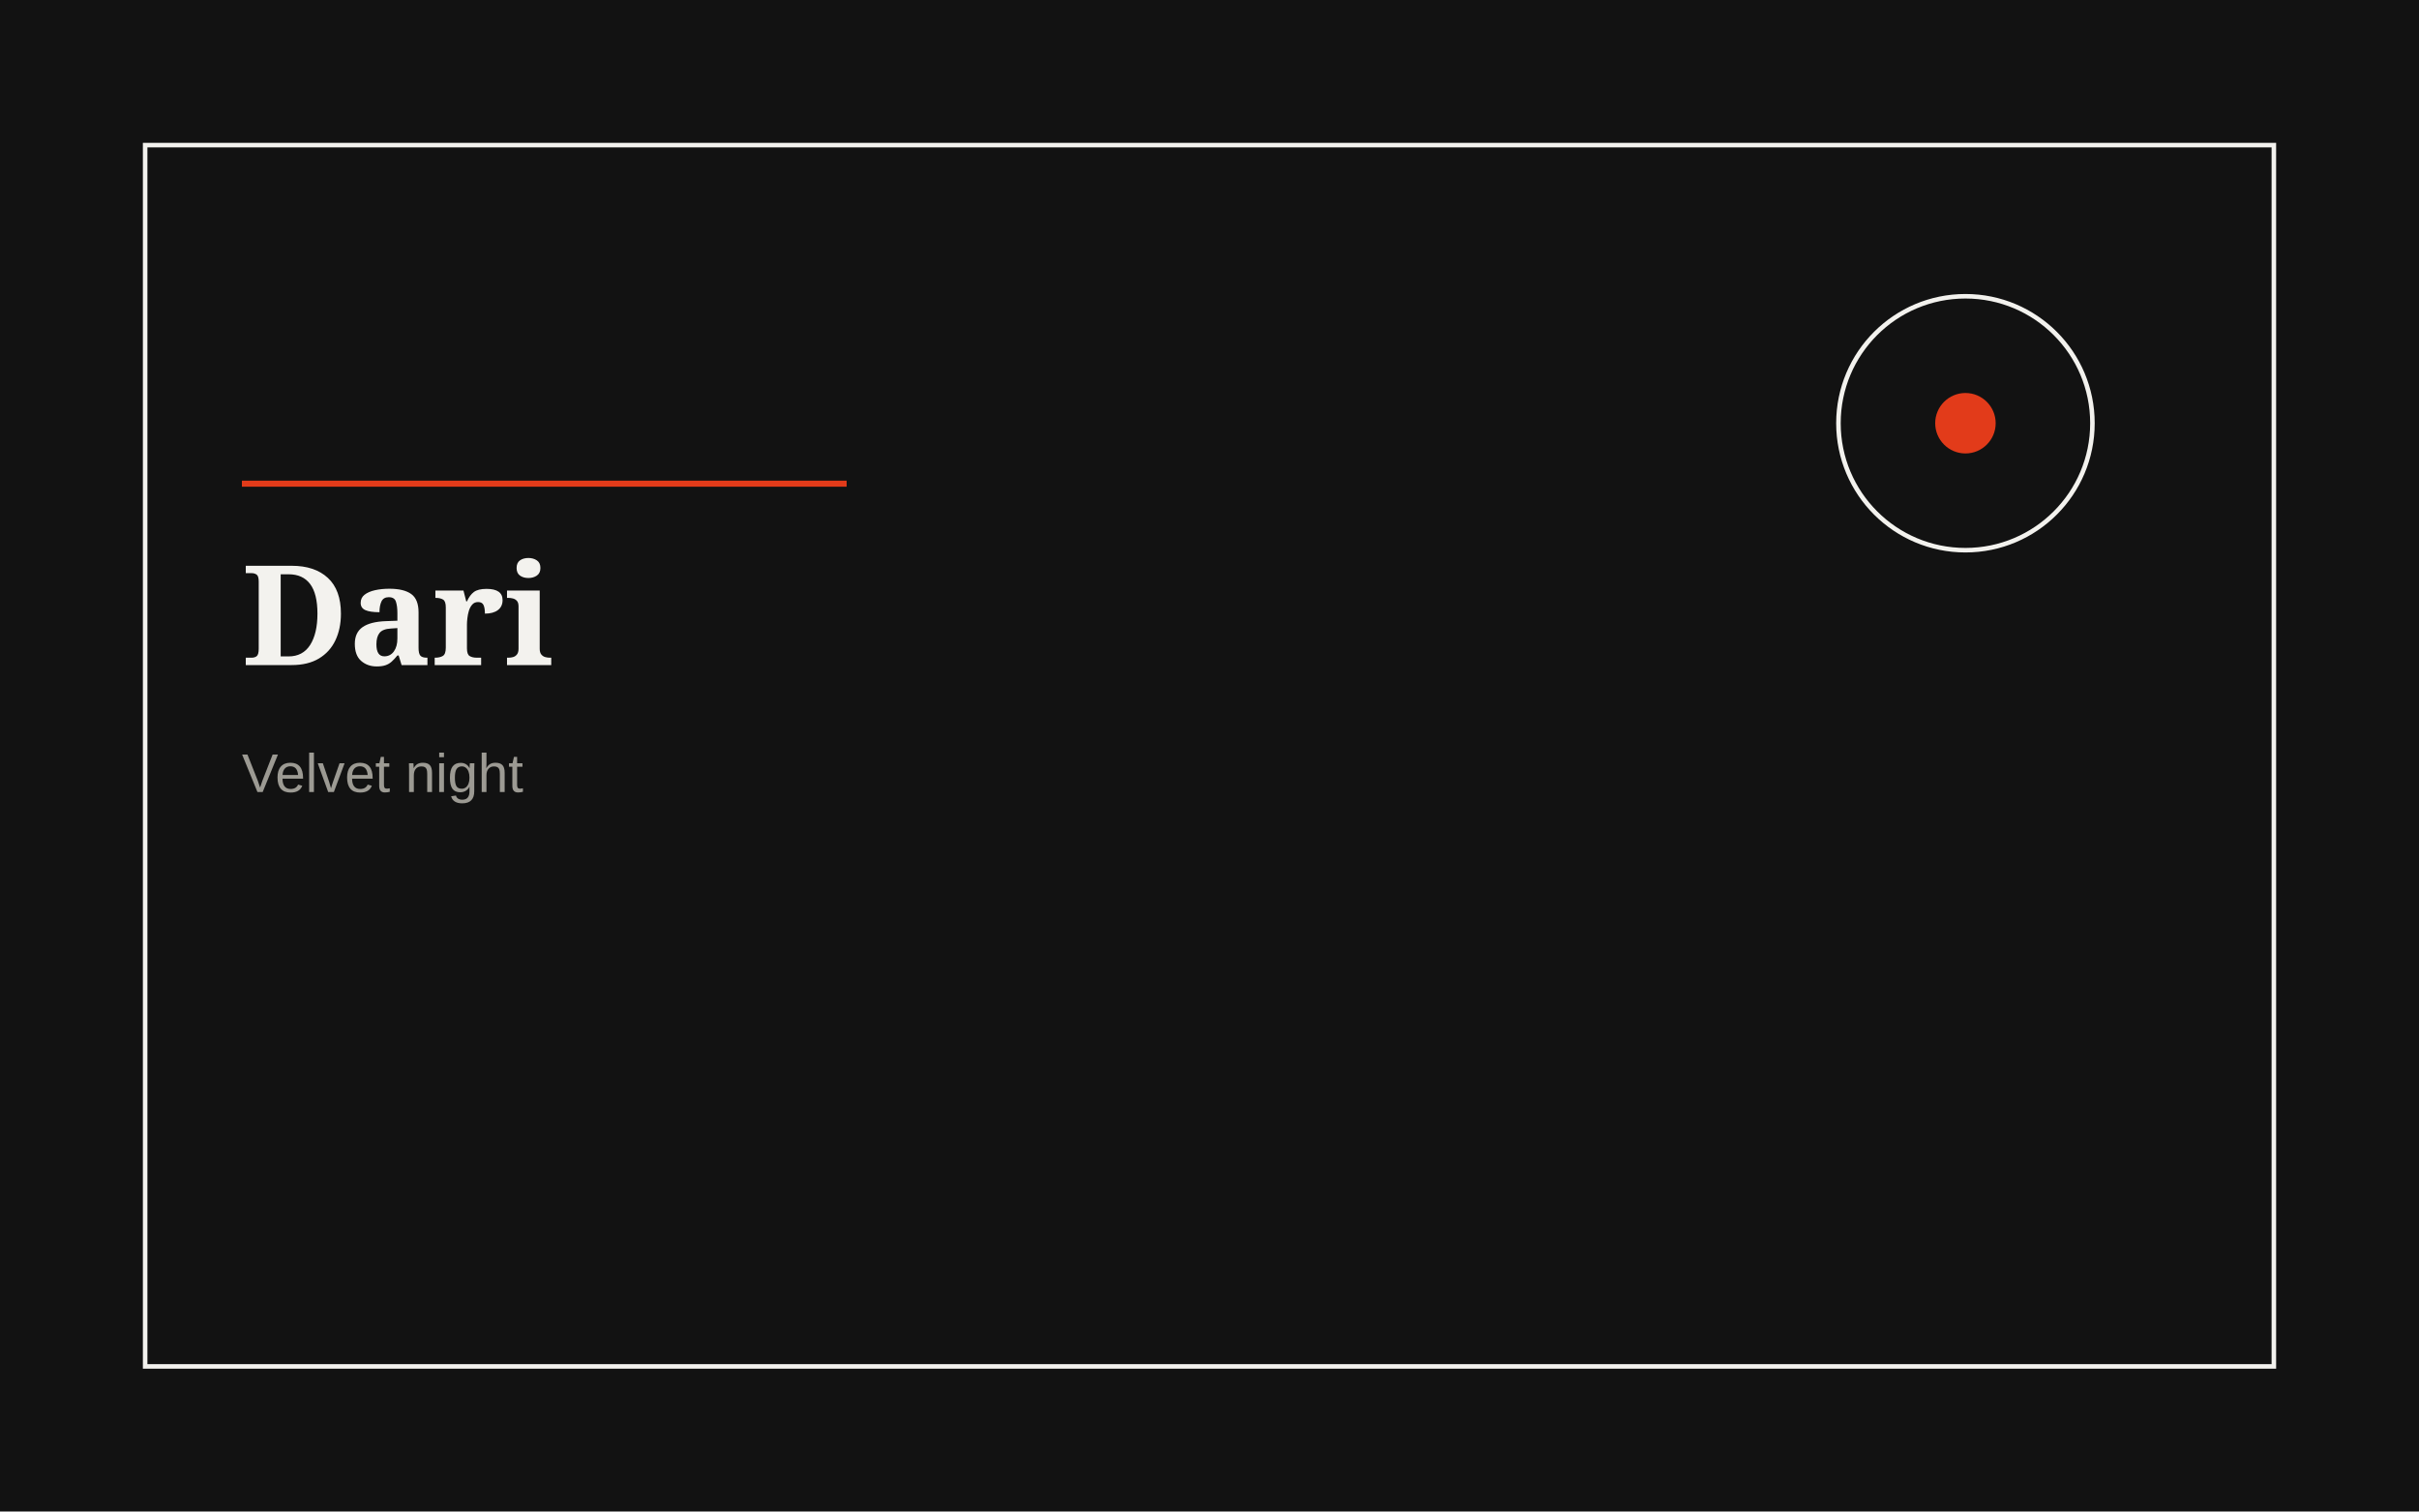
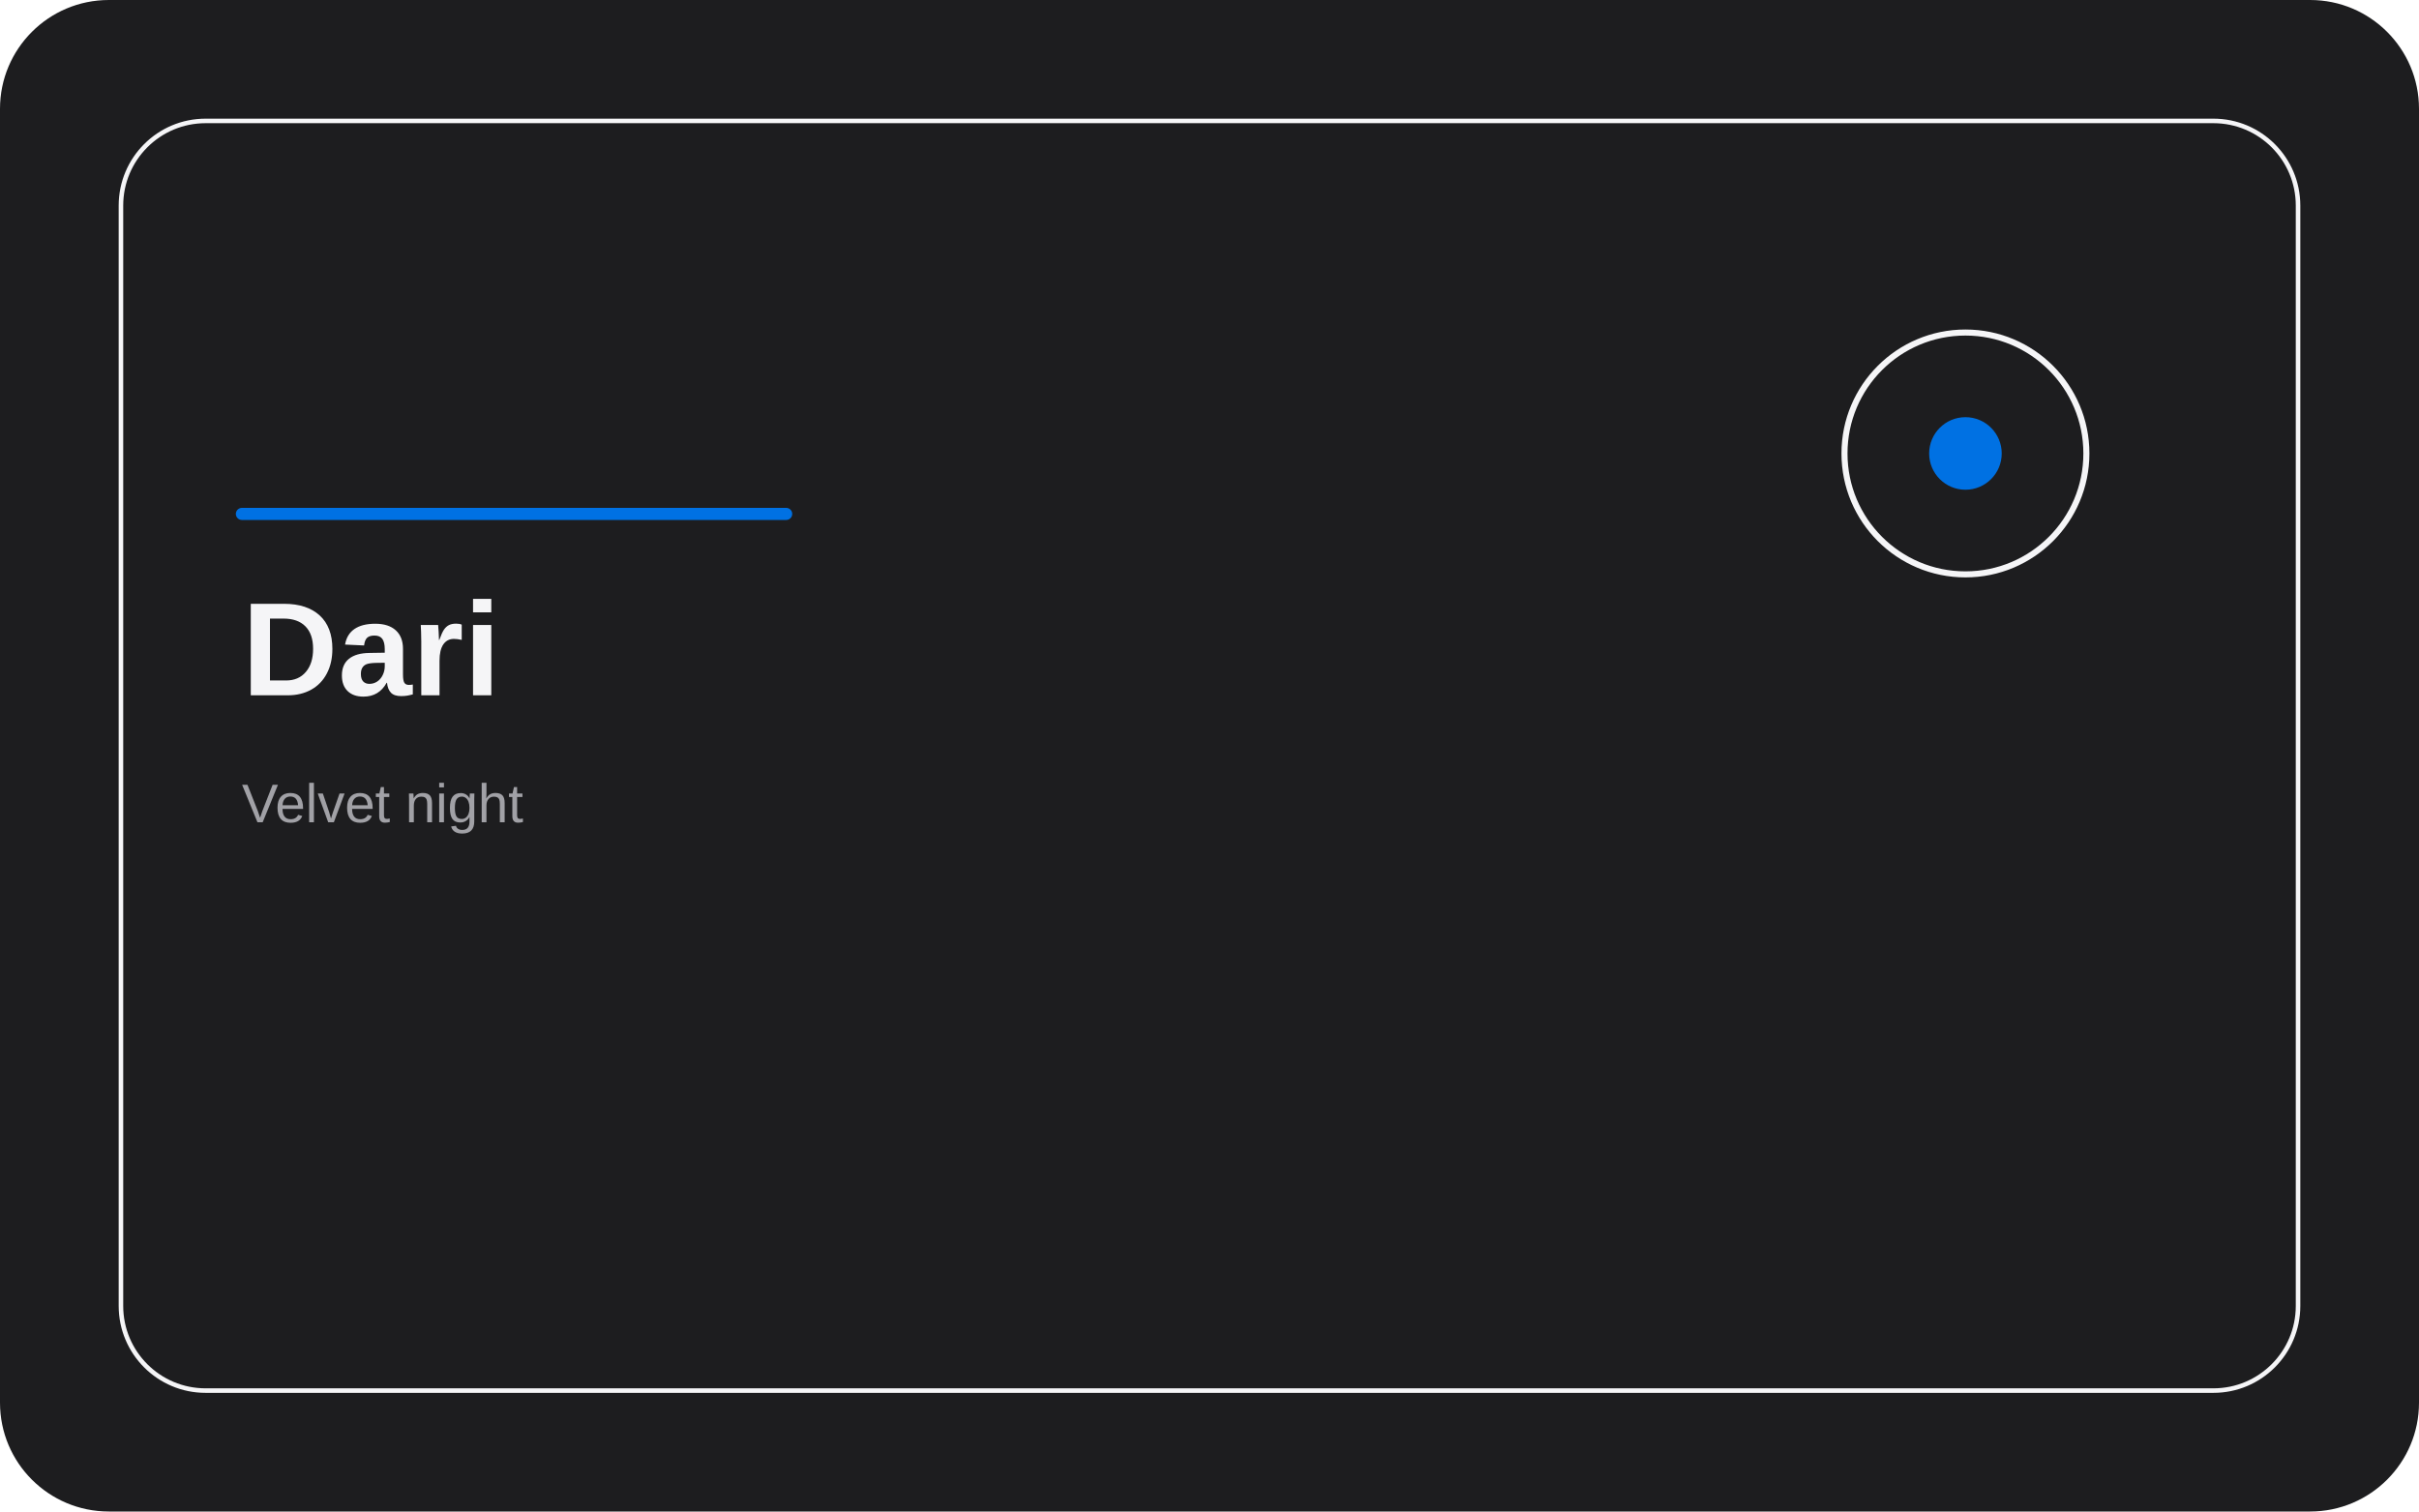
<svg xmlns="http://www.w3.org/2000/svg" viewBox="0 0 800 500" role="img" aria-label="Velvet night">
-   <rect width="800" height="500" fill="#121212" />
-   <rect x="48" y="48" width="704" height="404" fill="none" stroke="#f3f2ee" stroke-width="1.5" />
-   <line x1="80" y1="160" x2="280" y2="160" stroke="#e23b1a" stroke-width="2" />
-   <circle cx="650" cy="140" r="42" fill="none" stroke="#f3f2ee" stroke-width="1.5" />
-   <circle cx="650" cy="140" r="10" fill="#e23b1a" />
-   <text x="80" y="220" fill="#f3f2ee" font-family="Georgia, serif" font-size="46" font-weight="700">Dari</text>
-   <text x="80" y="262" fill="#9c9a93" font-family="Arial, sans-serif" font-size="18">Velvet night</text>
+   <rect width="800" height="500" rx="36" fill="#1d1d1f" />
+   <rect x="40" y="40" width="720" height="420" rx="28" fill="none" stroke="#f5f5f7" stroke-width="1.5" />
+   <line x1="80" y1="170" x2="260" y2="170" stroke="#0071e3" stroke-width="4" stroke-linecap="round" />
+   <circle cx="650" cy="150" r="40" fill="none" stroke="#f5f5f7" stroke-width="2" />
+   <circle cx="650" cy="150" r="12" fill="#0071e3" />
+   <text x="80" y="230" fill="#f5f5f7" font-family="Comfortaa, Arial, sans-serif" font-size="44" font-weight="700">Dari</text>
+   <text x="80" y="272" fill="#a1a1a6" font-family="Comfortaa, Arial, sans-serif" font-size="18">Velvet night</text>
</svg>
